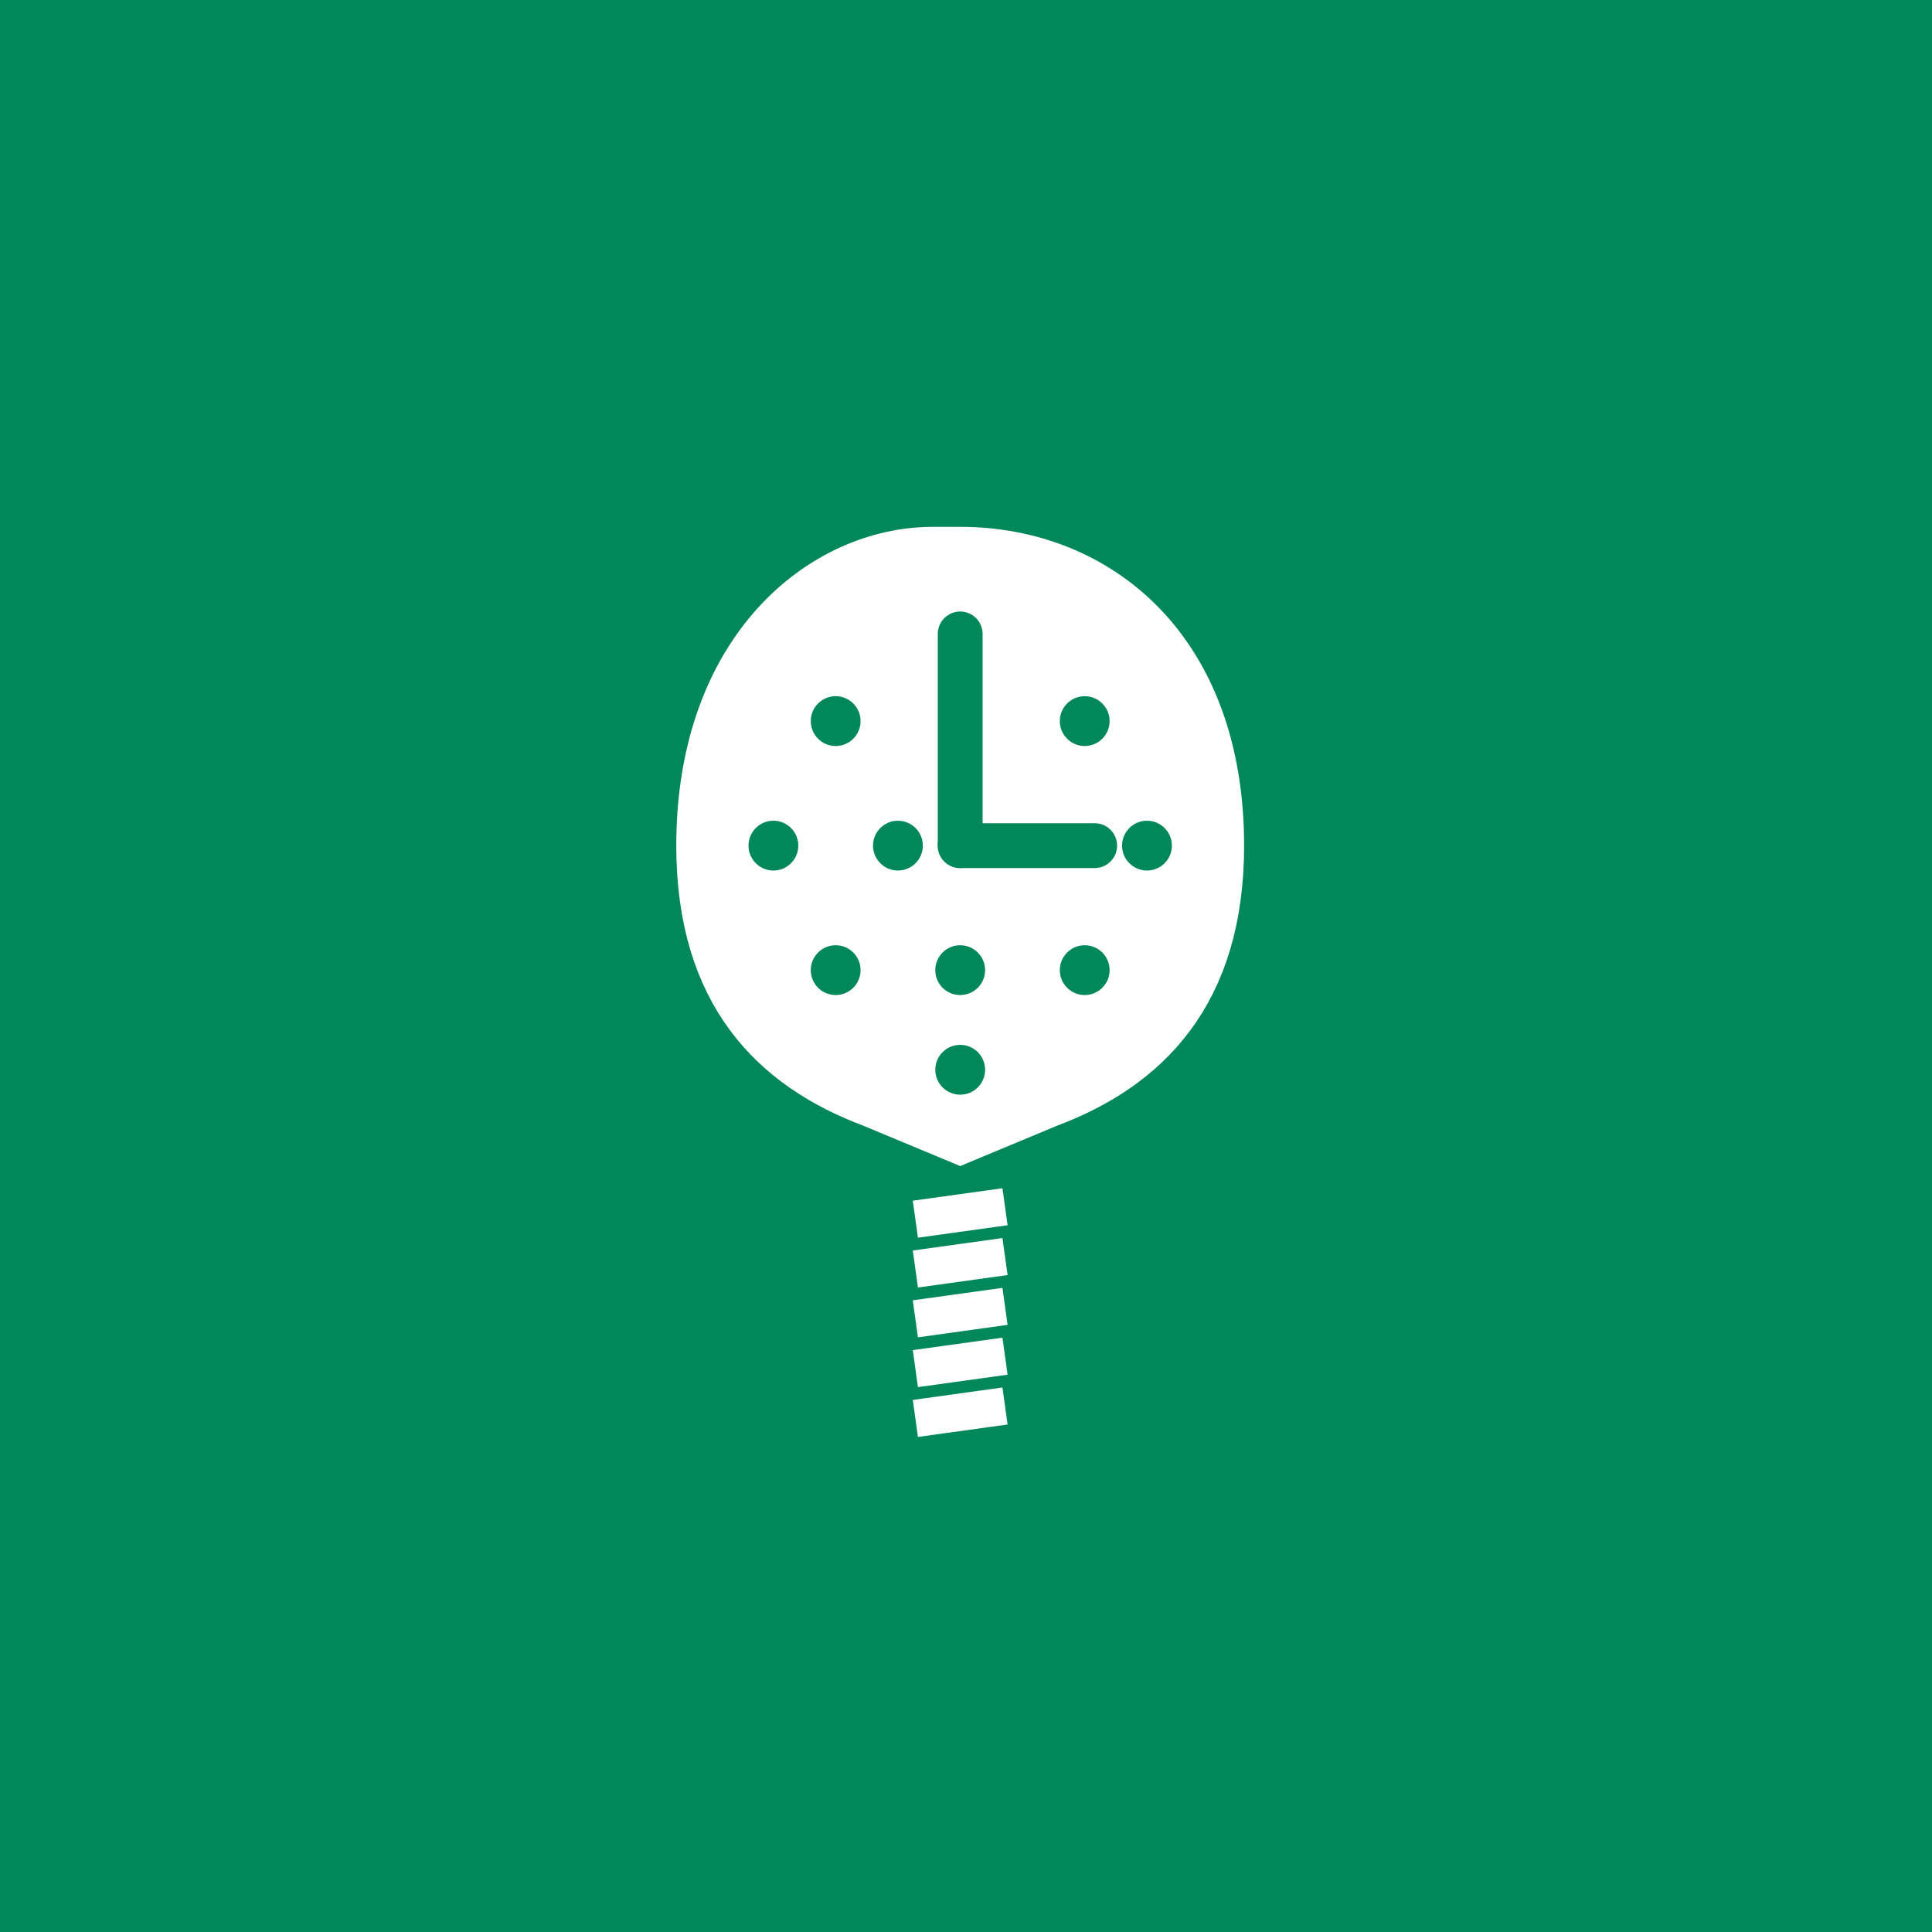
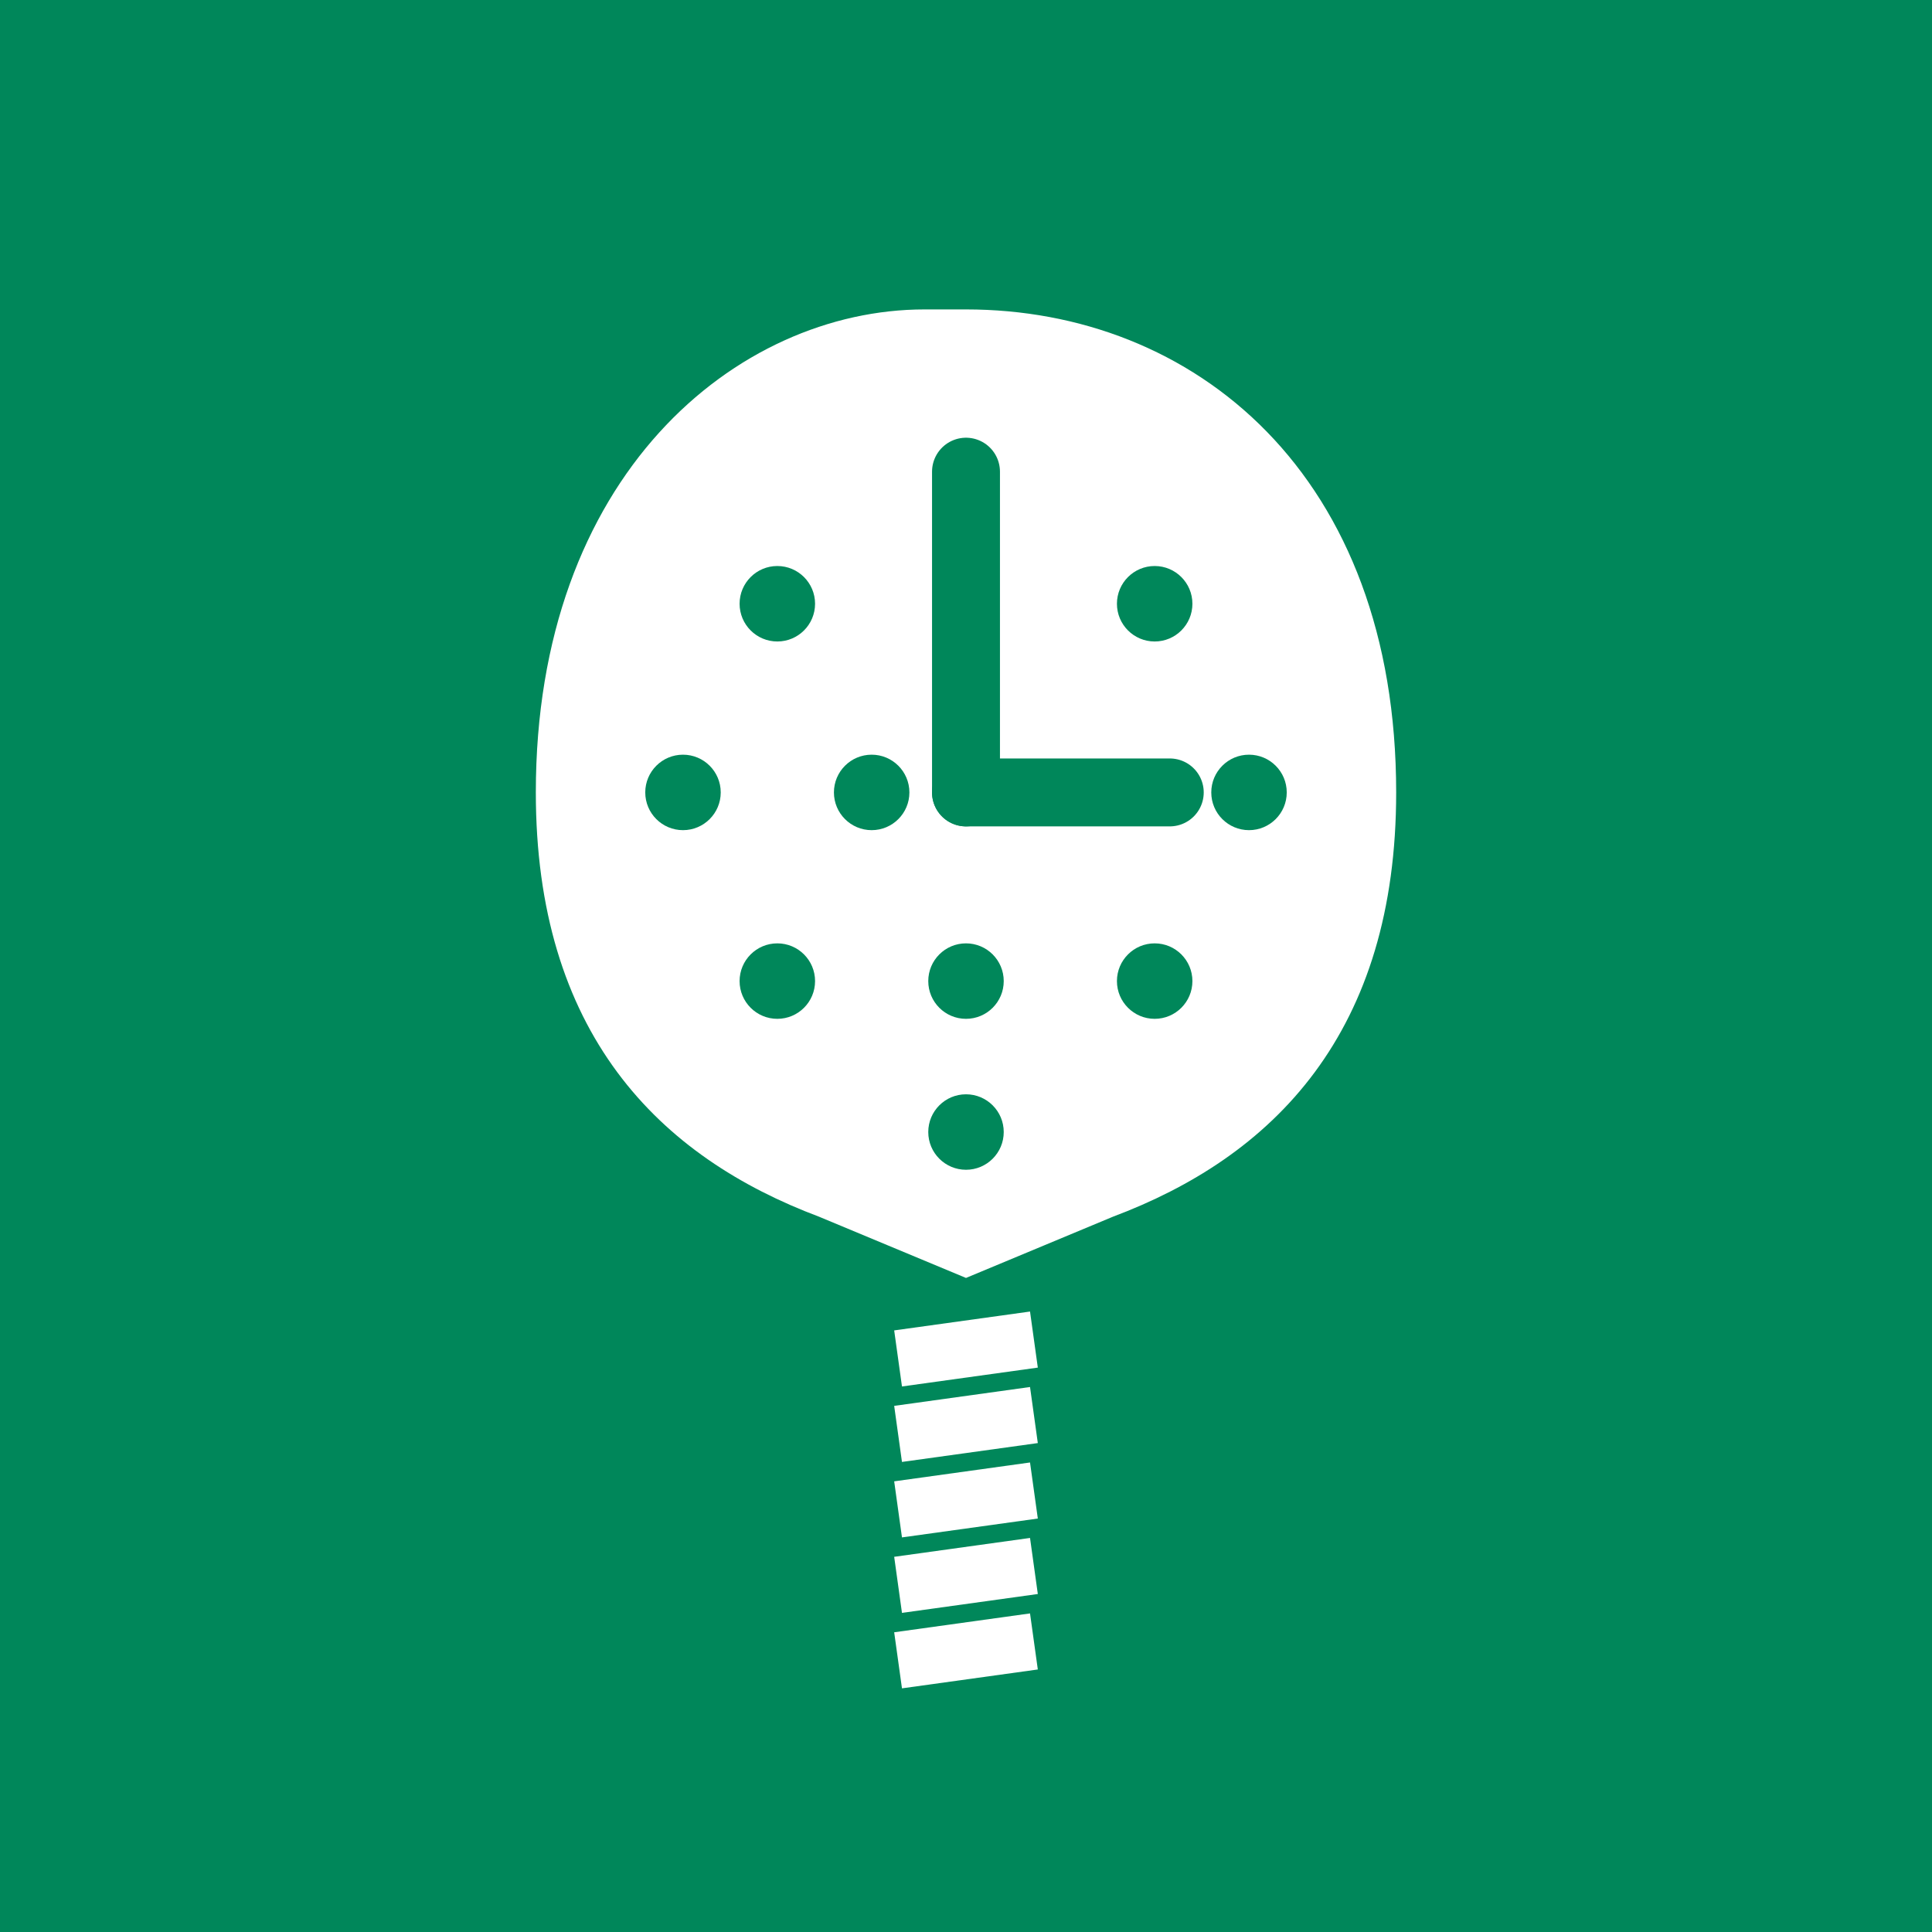
<svg xmlns="http://www.w3.org/2000/svg" width="1024" height="1024" viewBox="0 0 1024 1024" fill="none">
  <rect width="1024" height="1024" fill="#00875A" />
-   <g transform="translate(171, 171) scale(0.66)">
+   <g transform="translate(171, 171) scale()">
    <path d="M490 180                  C400 180 300 260 300 420                  C300 540 360 600 440 630                  L512 660                  L584 630                  C664 600 724 540 724 420                  C724 260 624 180 512 180Z" stroke="#ffffff" stroke-width="32" fill="#ffffff" />
    <line x1="476" y1="720" x2="548" y2="710" stroke="#ffffff" stroke-width="30" />
    <line x1="476" y1="760" x2="548" y2="750" stroke="#ffffff" stroke-width="30" />
    <line x1="476" y1="800" x2="548" y2="790" stroke="#ffffff" stroke-width="30" />
    <line x1="476" y1="840" x2="548" y2="830" stroke="#ffffff" stroke-width="30" />
    <line x1="476" y1="880" x2="548" y2="870" stroke="#ffffff" stroke-width="30" />
    <circle cx="412" cy="320" r="20" fill="#00875A" />
    <circle cx="612" cy="320" r="20" fill="#00875A" />
    <circle cx="362" cy="420" r="20" fill="#00875A" />
    <circle cx="462" cy="420" r="20" fill="#00875A" />
    <circle cx="662" cy="420" r="20" fill="#00875A" />
    <circle cx="412" cy="520" r="20" fill="#00875A" />
    <circle cx="512" cy="520" r="20" fill="#00875A" />
    <circle cx="612" cy="520" r="20" fill="#00875A" />
    <circle cx="512" cy="600" r="20" fill="#00875A" />
    <line x1="512" y1="420" x2="512" y2="250" stroke="#00875A" stroke-width="36" stroke-linecap="round" />
    <line x1="512" y1="420" x2="620" y2="420" stroke="#00875A" stroke-width="36" stroke-linecap="round" />
  </g>
</svg>
